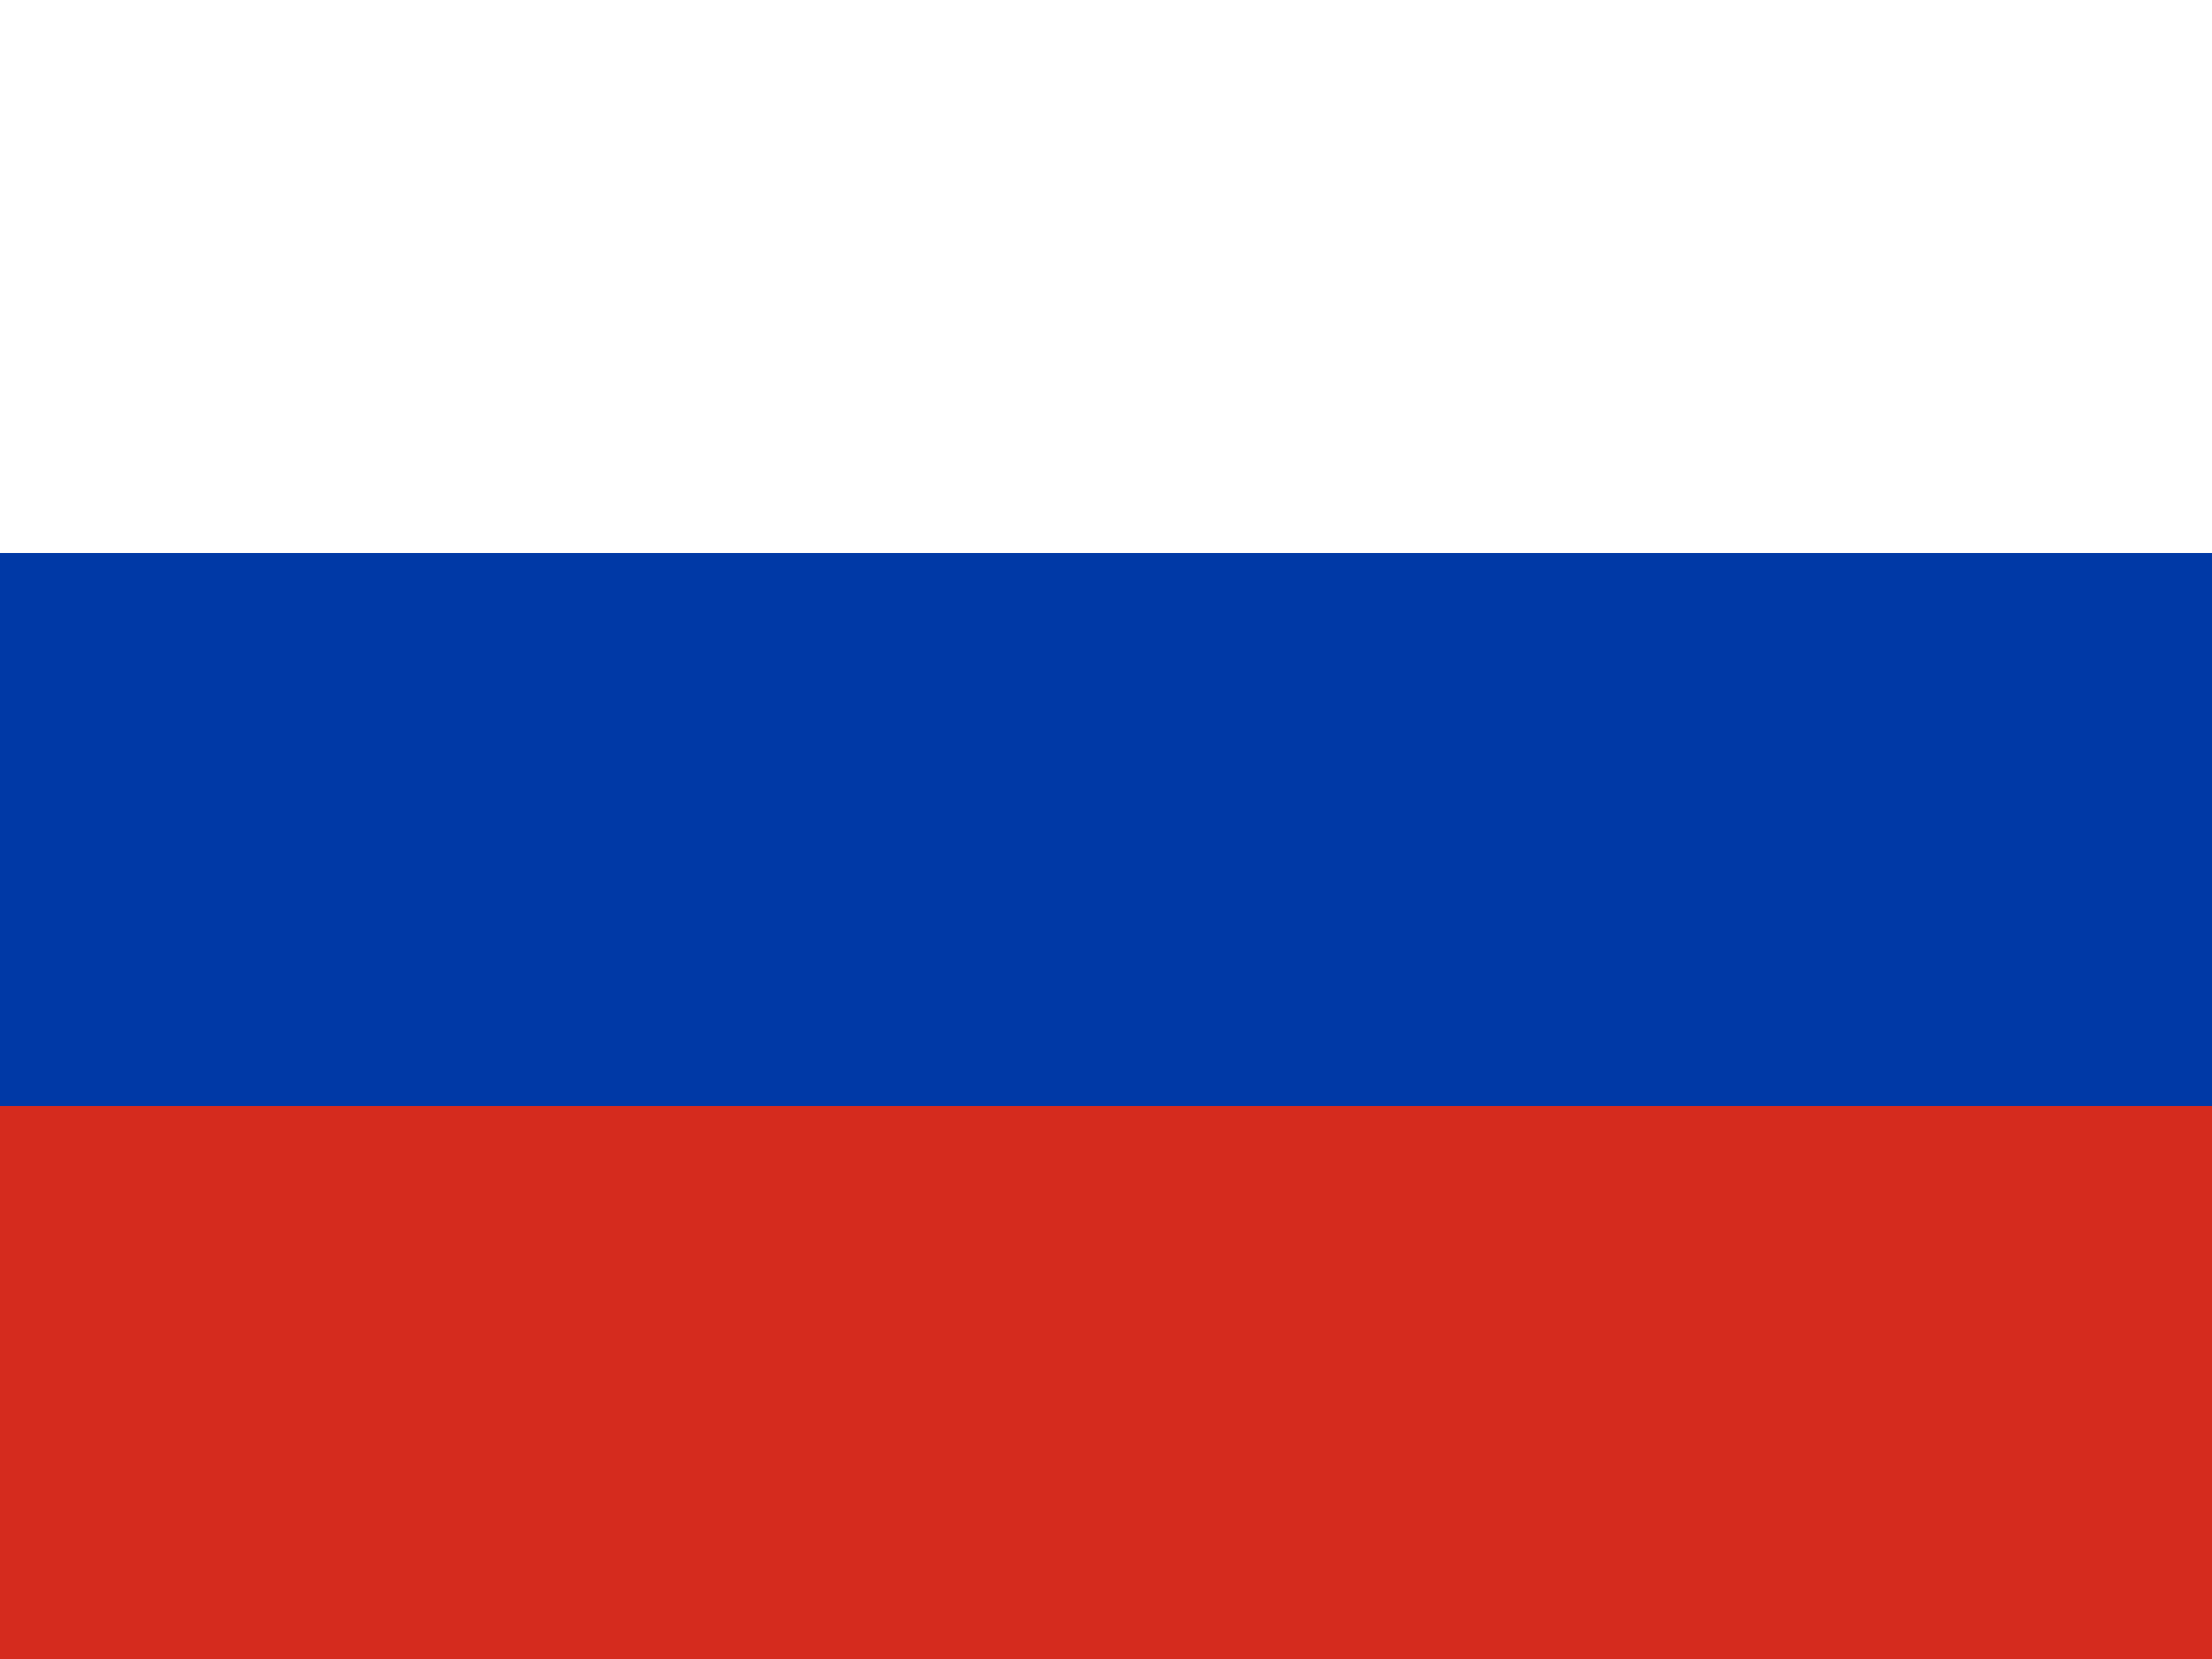
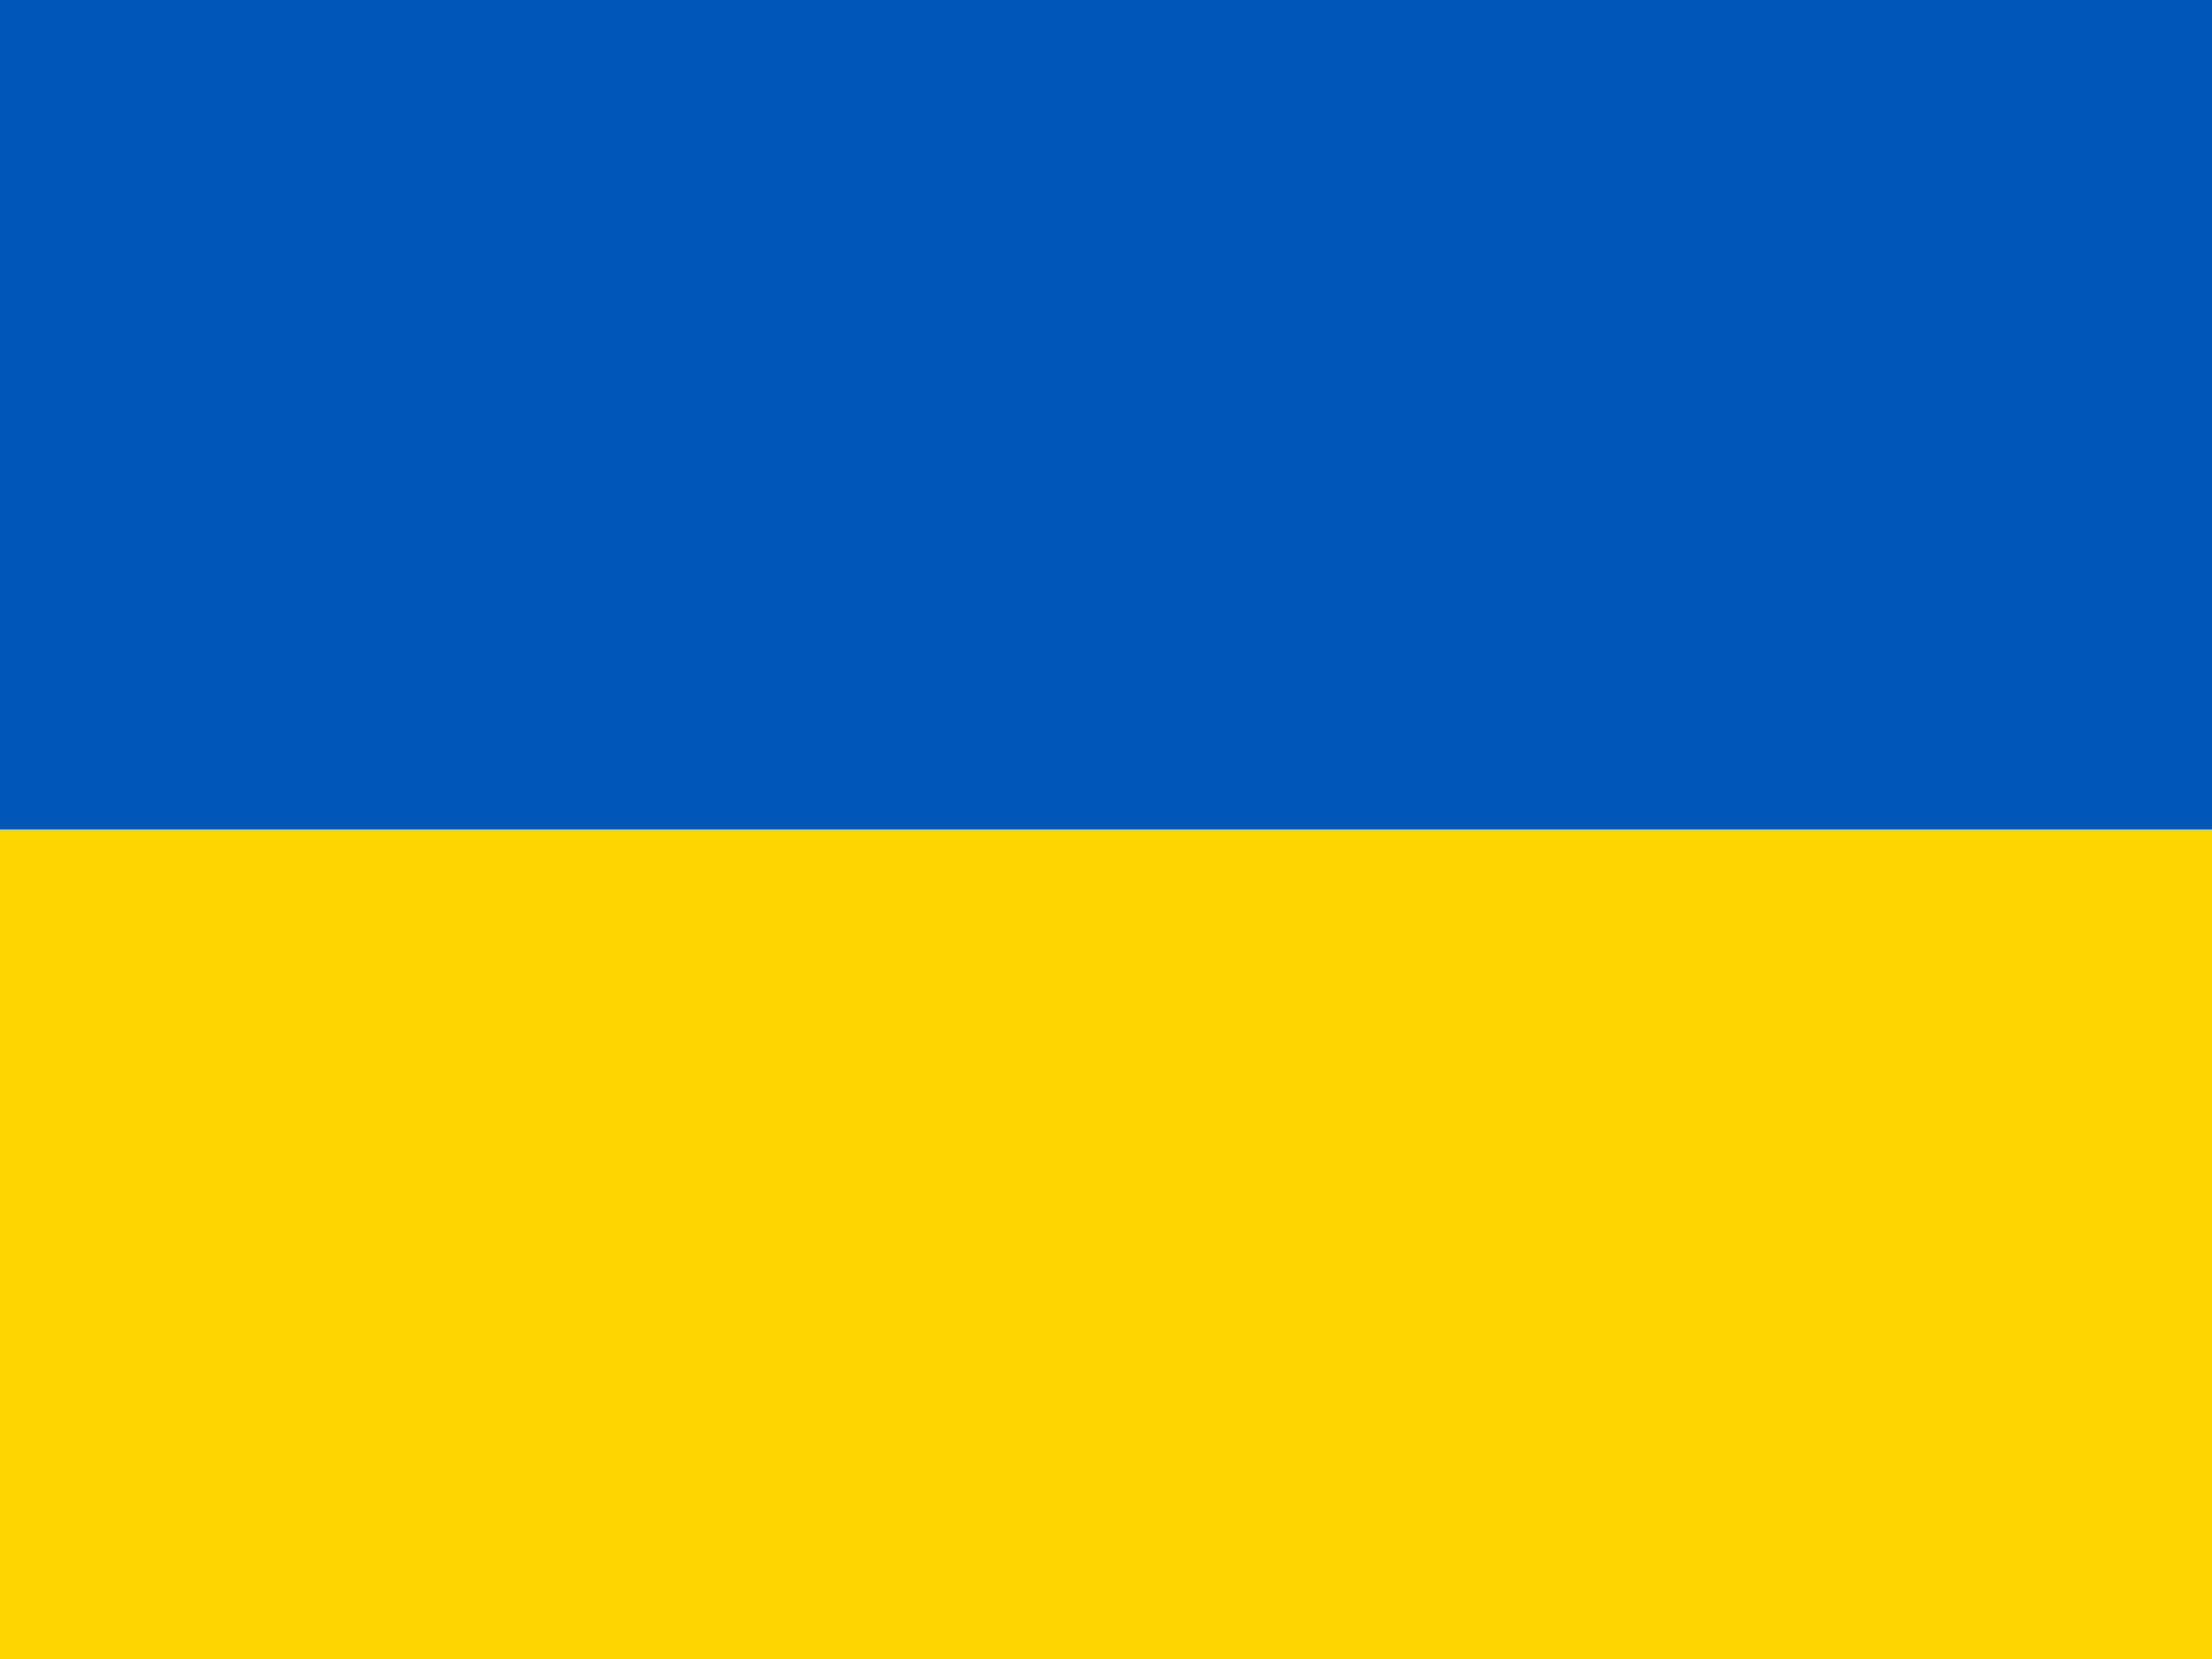
- <svg xmlns="http://www.w3.org/2000/svg" id="flag-icons-ru" viewBox="0 0 640 480">
+ <svg xmlns="http://www.w3.org/2000/svg" id="flag-icons-ua" viewBox="0 0 640 480">
  <g fill-rule="evenodd" stroke-width="1pt">
-     <path fill="#fff" d="M0 0h640v480H0z" />
-     <path fill="#0039a6" d="M0 160h640v320H0z" />
-     <path fill="#d52b1e" d="M0 320h640v160H0z" />
+     <path fill="gold" d="M0 0h640v480H0z" />
+     <path fill="#0057b8" d="M0 0h640v240H0z" />
  </g>
</svg>
